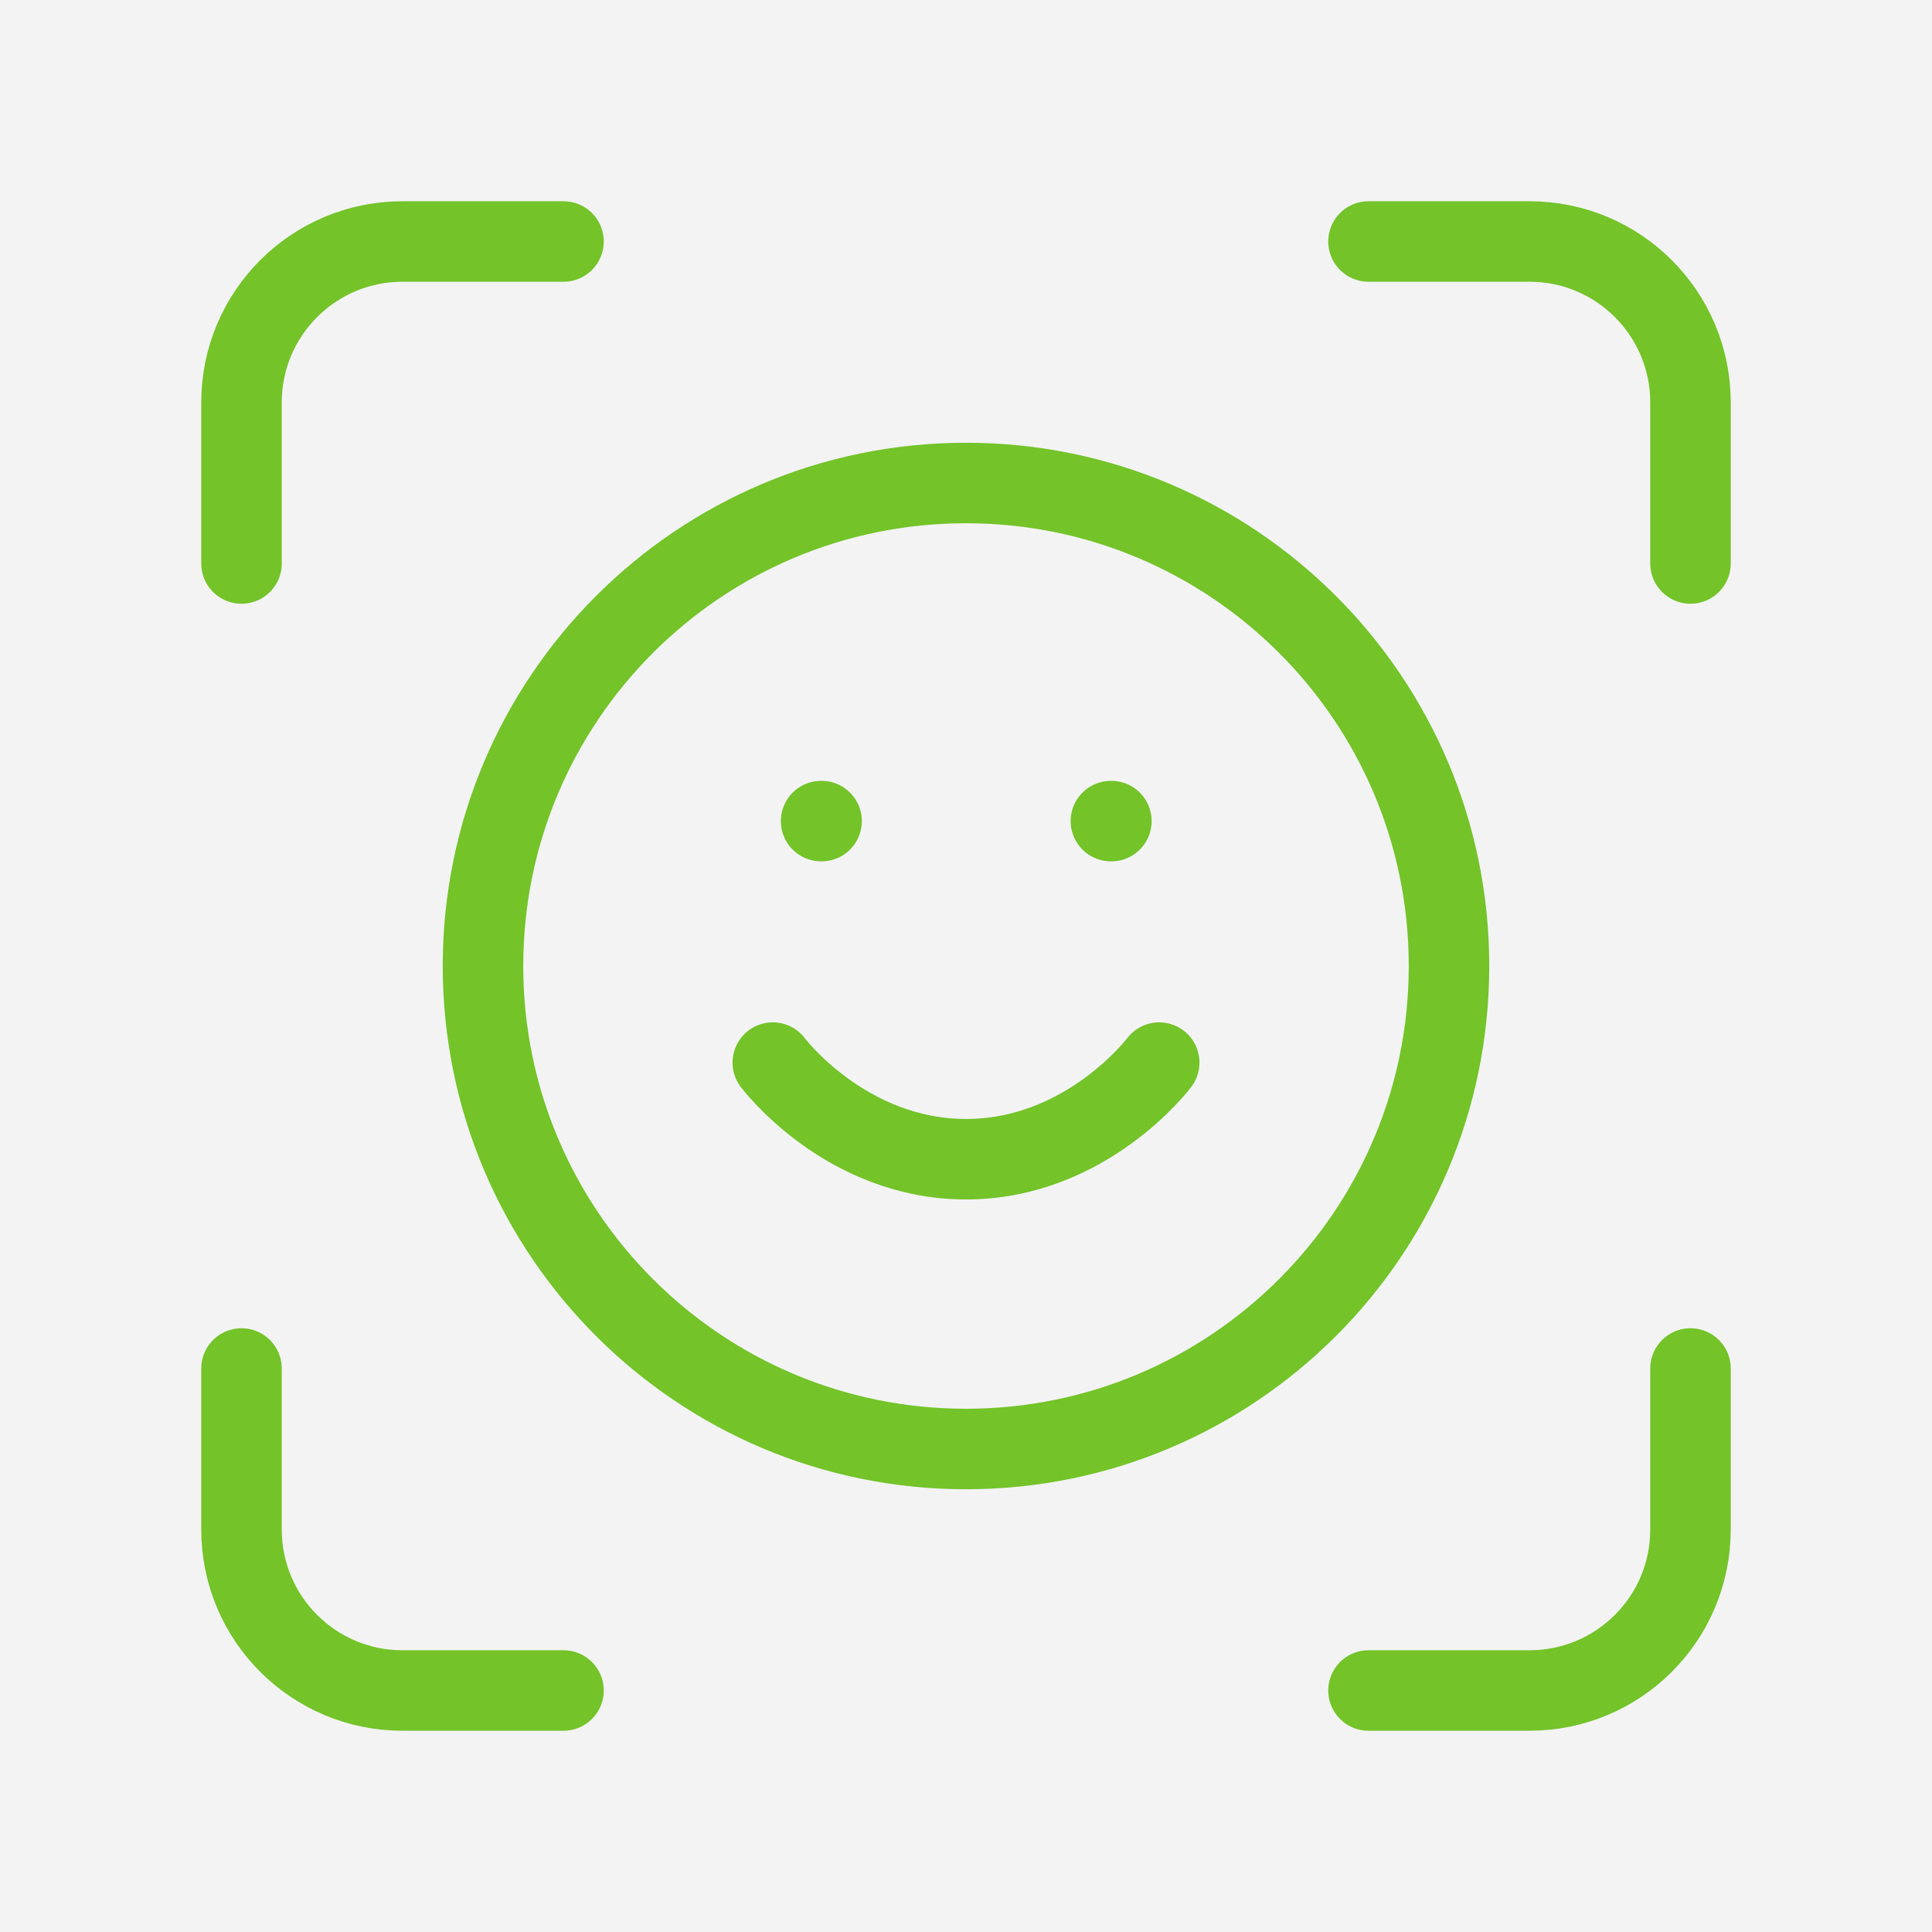
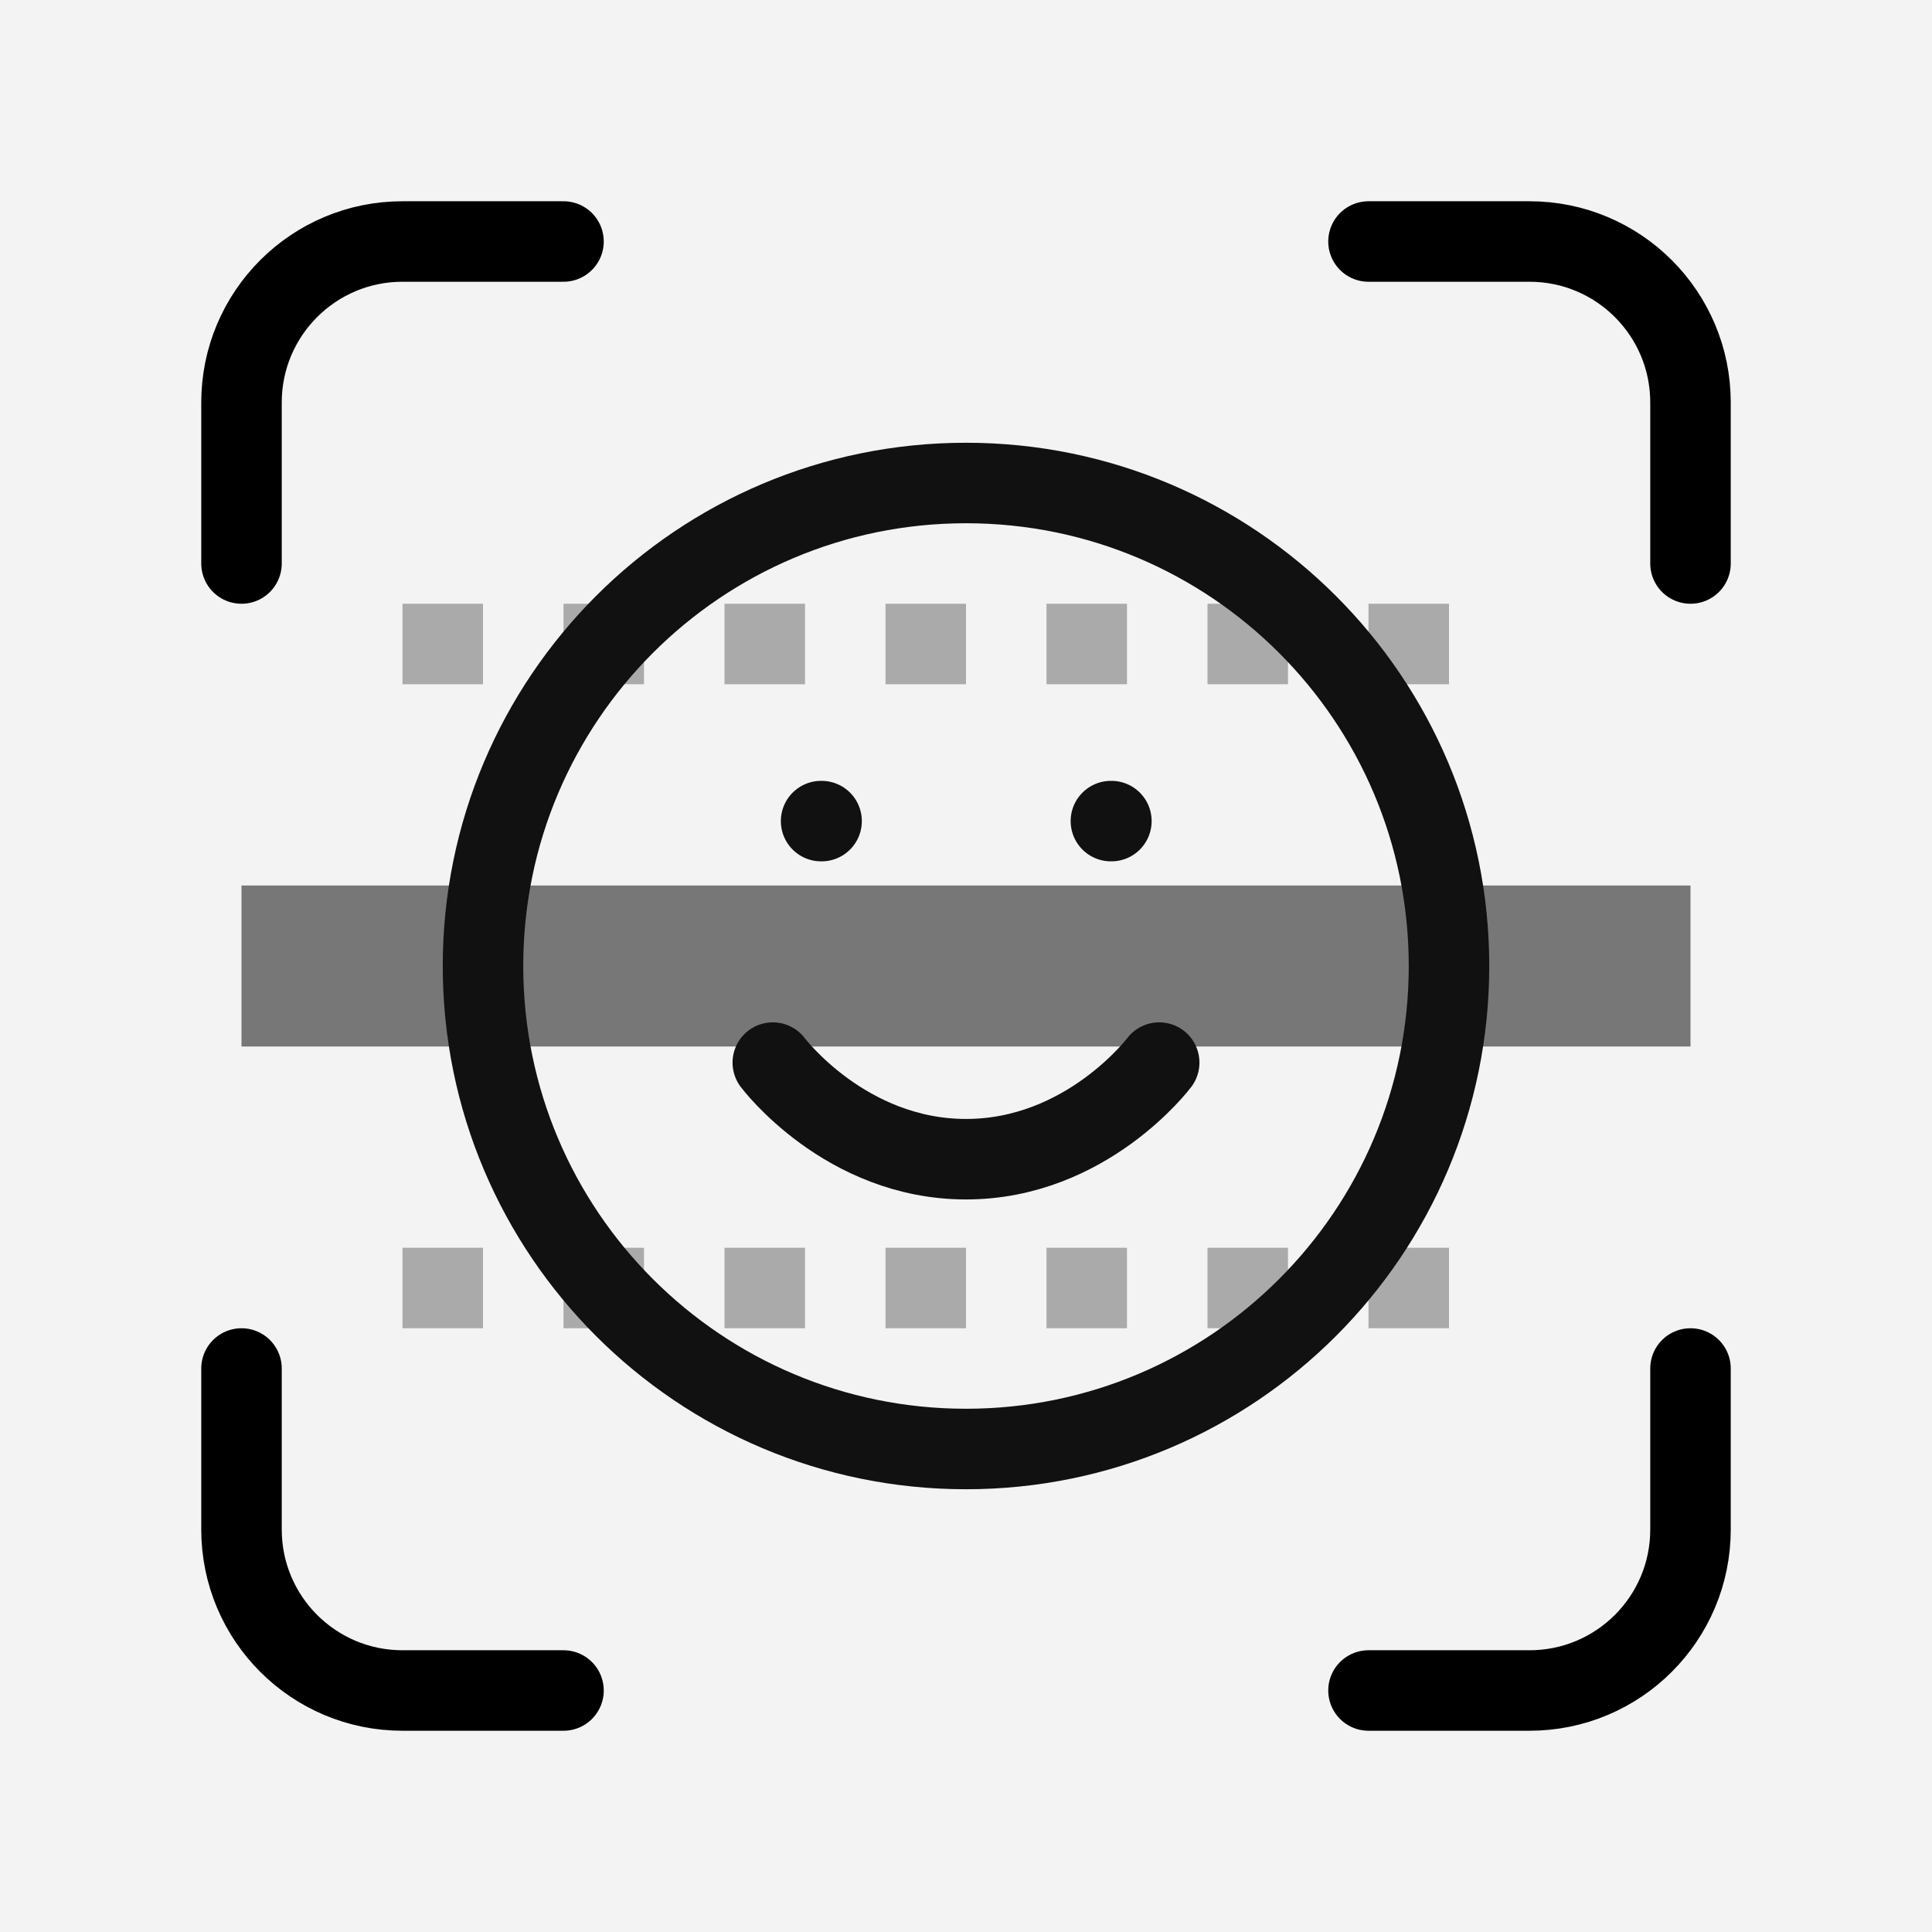
<svg xmlns="http://www.w3.org/2000/svg" width="800px" height="800px" viewBox="0 0 24 24" fill="none">
  <g opacity="0.2">
    <rect x="0" y="0" width="24" height="24" fill="#FFFFFF" />
  </g>
-   <path d="M17 3H19C20.105 3 21 3.895 21 5V7M21 17V19C21 20.105 20.105 21 19 21H17M7 21H5C3.895 21 3 20.105 3 19V17M3 7V5C3 3.895 3.895 3 5 3H7" stroke="#73C329" stroke-width="1" stroke-linecap="round" stroke-linejoin="round" />
-   <path d="M13.8 10.2H13.806M10.2 10.2H10.206M9.6 13.2C9.6 13.2 10.5 14.4 12 14.4C13.5 14.4 14.4 13.2 14.4 13.2" stroke="#73C329" stroke-width="1" stroke-linecap="round" stroke-linejoin="round" />
-   <path d="M18 12C18 15.314 15.314 18 12 18C8.686 18 6 15.314 6 12C6 8.686 8.686 6 12 6C15.314 6 18 8.686 18 12Z" stroke="#73C329" stroke-width="1" stroke-linecap="round" stroke-linejoin="round" />
+   <path d="M17 3H19C20.105 3 21 3.895 21 5V7M21 17V19C21 20.105 20.105 21 19 21H17M7 21H5C3.895 21 3 20.105 3 19V17M3 7V5C3 3.895 3.895 3 5 3H7" stroke="#000000" stroke-width="1" stroke-linecap="round" stroke-linejoin="round" />
+   <line x1="5" y1="8" x2="19" y2="8" stroke="#AAAAAA" stroke-width="1" stroke-dasharray="1 1" />
+   <line x1="3" y1="12" x2="21" y2="12" stroke="#777777" stroke-width="2" />
+   <line x1="5" y1="16" x2="19" y2="16" stroke="#AAAAAA" stroke-width="1" stroke-dasharray="1 1" />
+   <path d="M13.8 10.2H13.806M10.2 10.2H10.206M9.6 13.2C9.6 13.2 10.5 14.4 12 14.4C13.5 14.4 14.4 13.2 14.4 13.2" stroke="#111111" stroke-width="1" stroke-linecap="round" stroke-linejoin="round" />
+   <path d="M18 12C18 15.314 15.314 18 12 18C8.686 18 6 15.314 6 12C6 8.686 8.686 6 12 6C15.314 6 18 8.686 18 12Z" stroke="#111111" stroke-width="1" stroke-linecap="round" stroke-linejoin="round" />
</svg>
